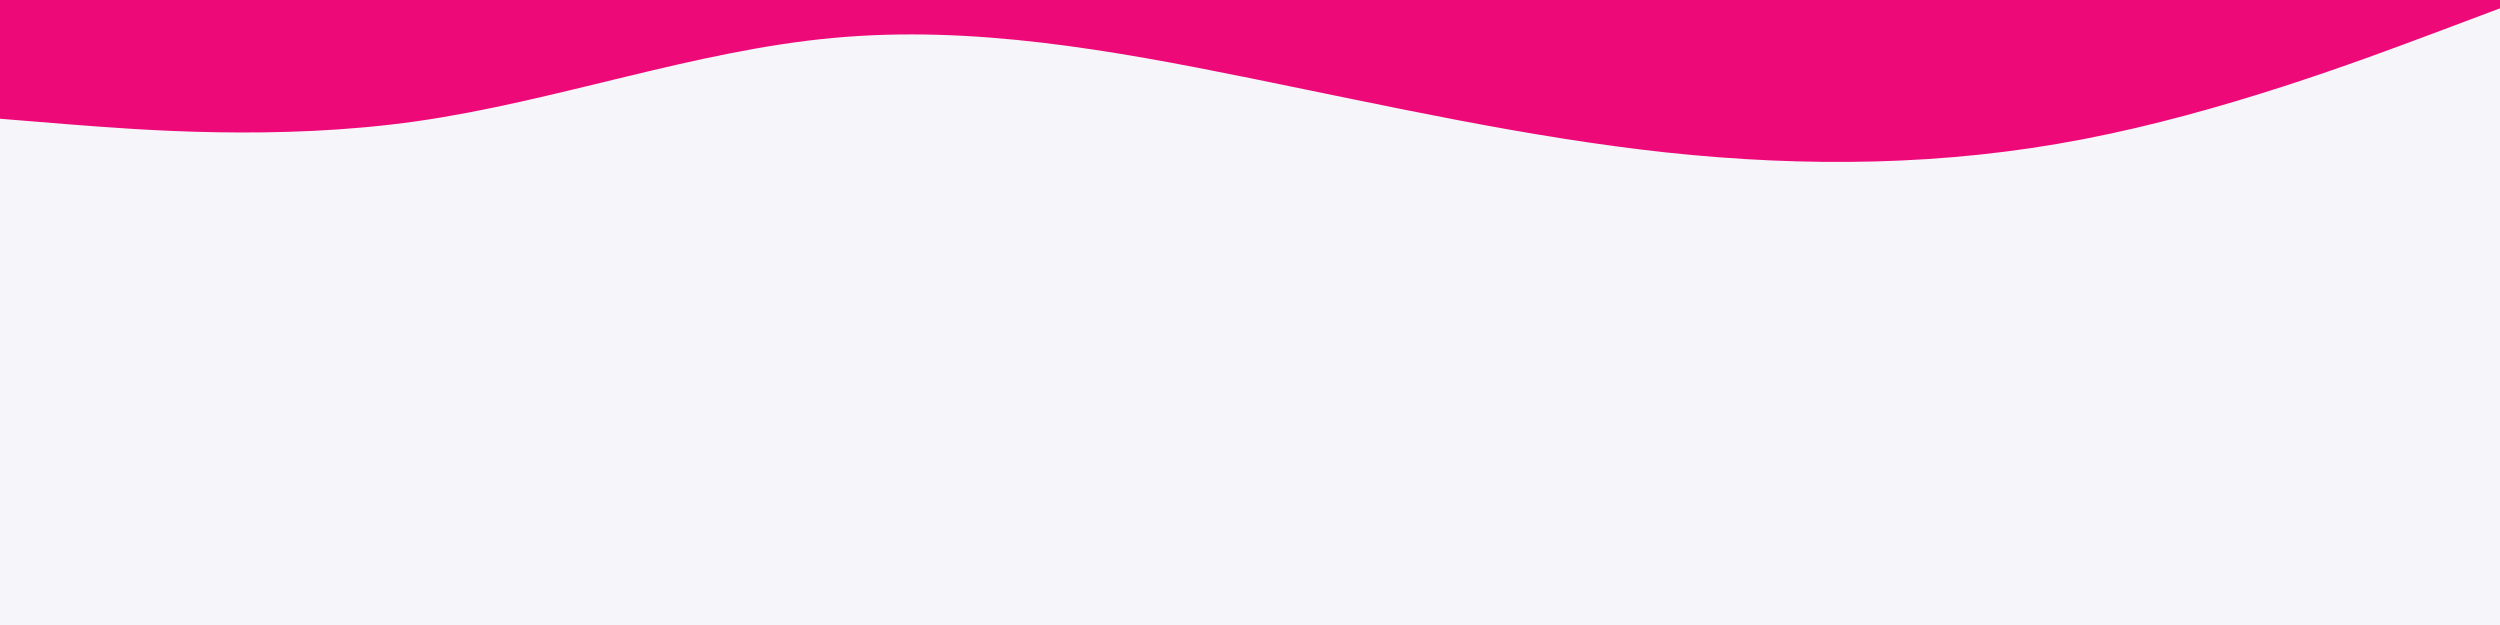
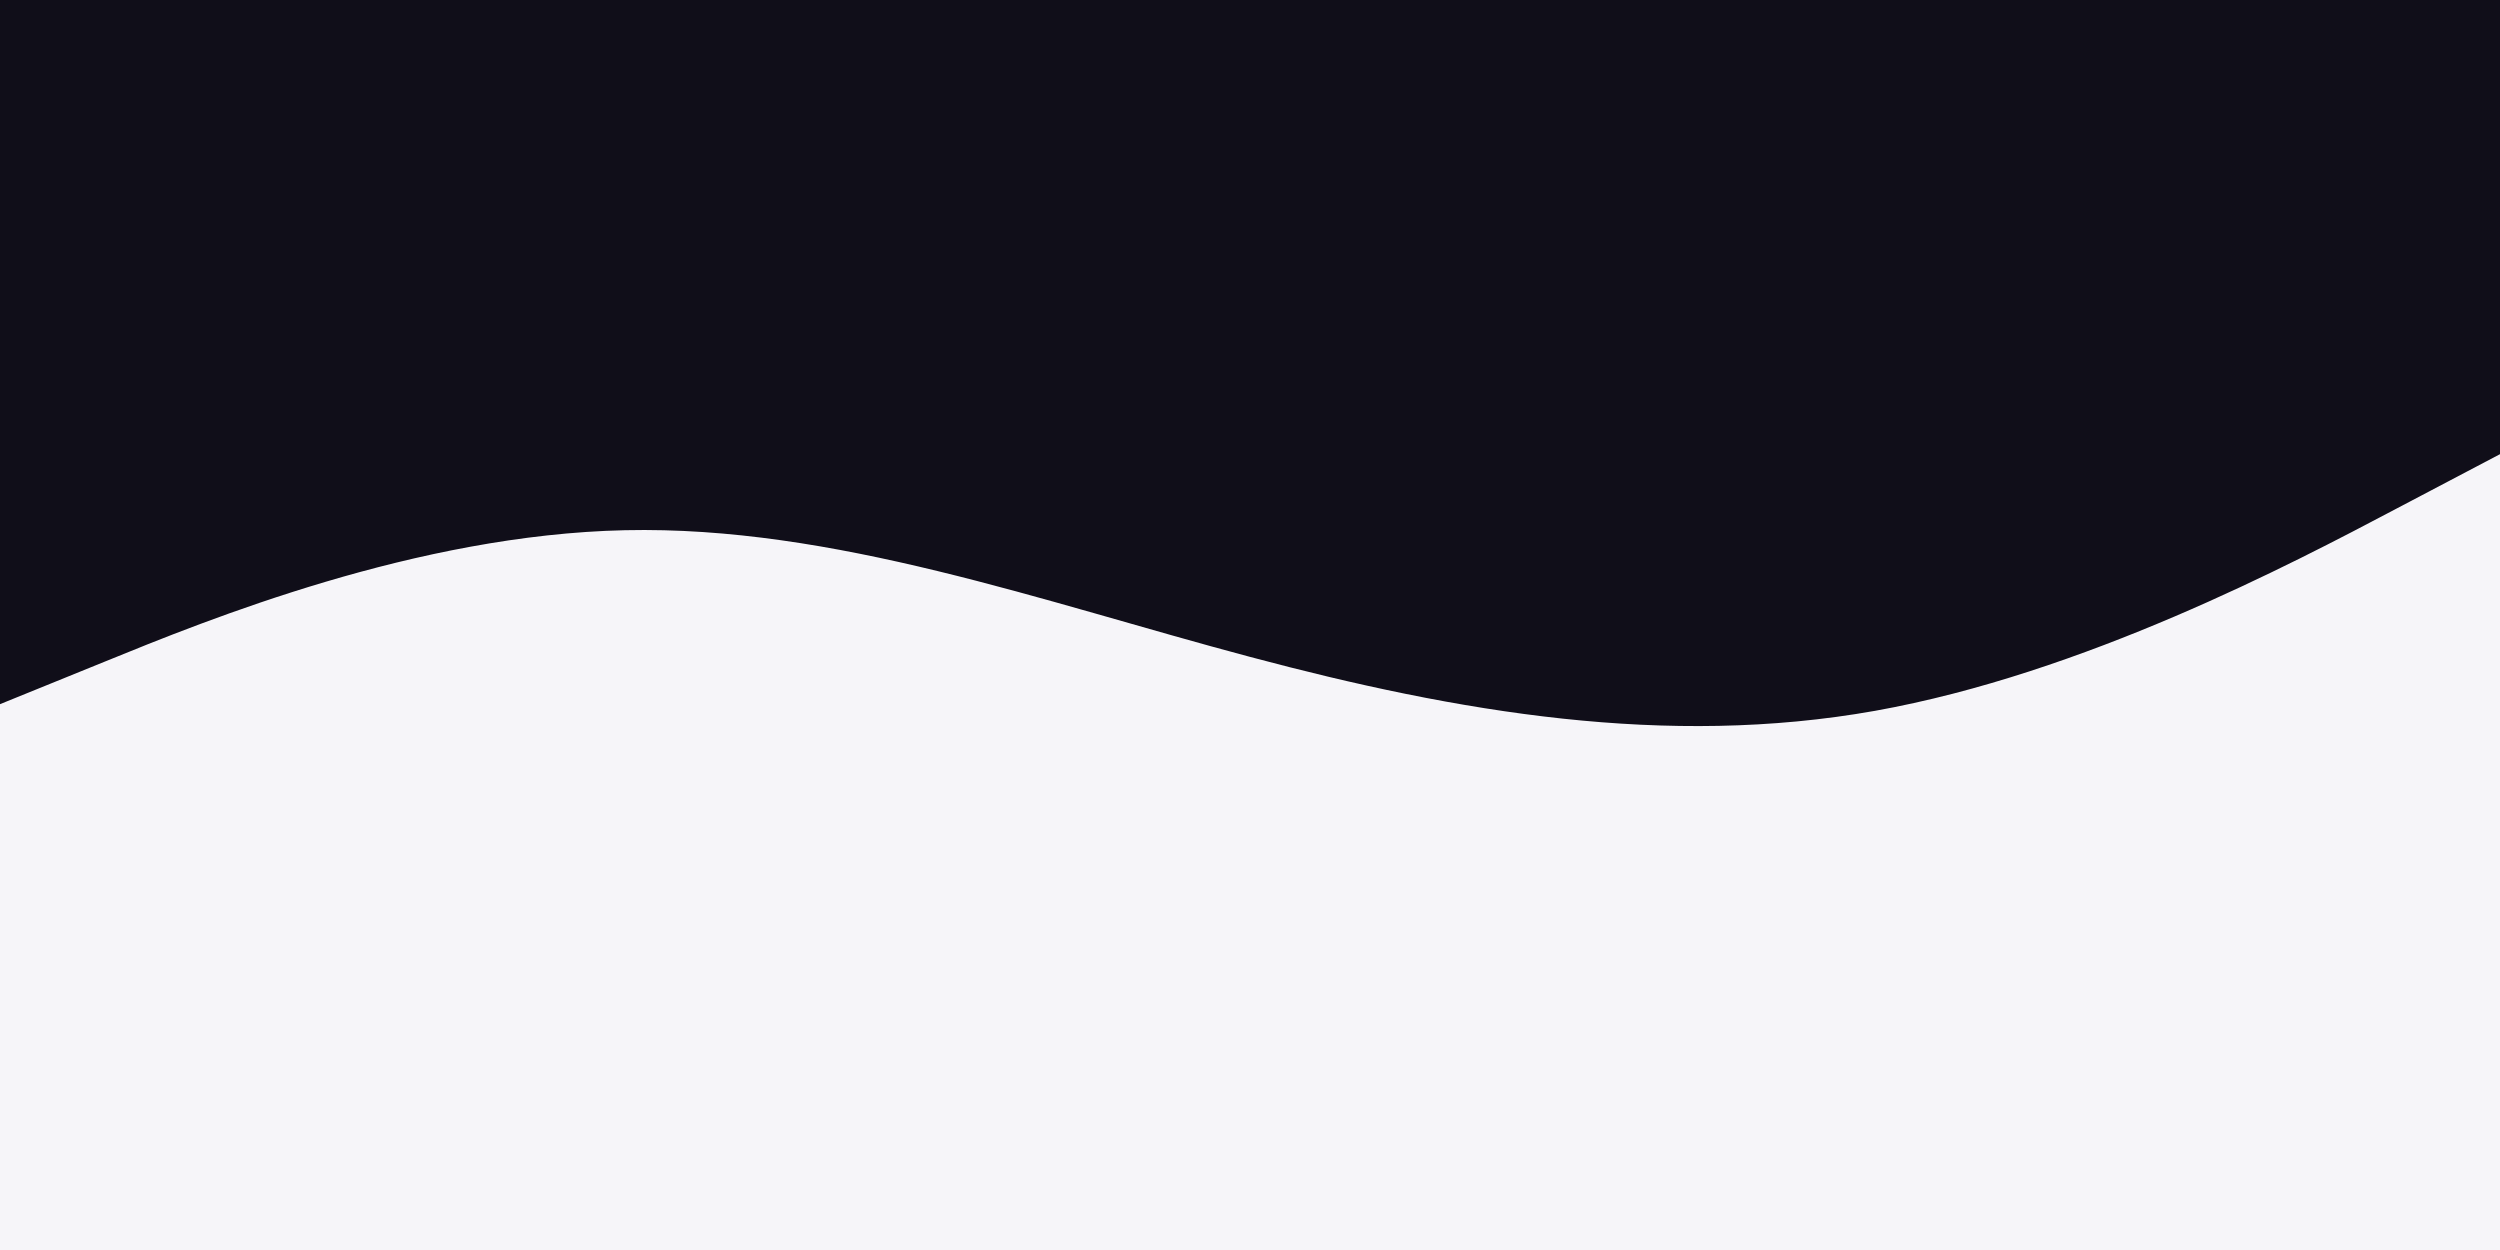
- <svg xmlns="http://www.w3.org/2000/svg" id="visual" viewBox="0 0 1200 300" width="1200" height="300" version="1.1">
-   <rect x="0" y="0" width="1200" height="300" fill="#f6f5f9" />
-   <path d="M0 57L33.3 59.7C66.7 62.3 133.3 67.7 200 58.2C266.7 48.7 333.3 24.3 400 18.2C466.7 12 533.3 24 600 37.5C666.7 51 733.3 66 800 73.2C866.7 80.3 933.3 79.7 1000 66.8C1066.7 54 1133.3 29 1166.7 16.5L1200 4L1200 0L1166.7 0C1133.3 0 1066.7 0 1000 0C933.3 0 866.7 0 800 0C733.3 0 666.7 0 600 0C533.3 0 466.7 0 400 0C333.3 0 266.7 0 200 0C133.3 0 66.7 0 33.3 0L0 0Z" fill="#ee0979" stroke-linecap="round" stroke-linejoin="miter" />
+ <svg xmlns="http://www.w3.org/2000/svg" id="visual" viewBox="0 0 1200 600" width="1200" height="600" version="1.1">
+   <rect x="0" y="0" width="1200" height="600" fill="#100e19" />
+   <path d="M0 338L50 317.7C100 297.3 200 256.7 300 254.5C400 252.3 500 288.7 600 315.3C700 342 800 359 900 341.2C1000 323.3 1100 270.7 1150 244.3L1200 218L1200 601L1150 601C1100 601 1000 601 900 601C800 601 700 601 600 601C500 601 400 601 300 601C200 601 100 601 50 601L0 601Z" fill="#f6f5f9" stroke-linecap="round" stroke-linejoin="miter" />
</svg>
